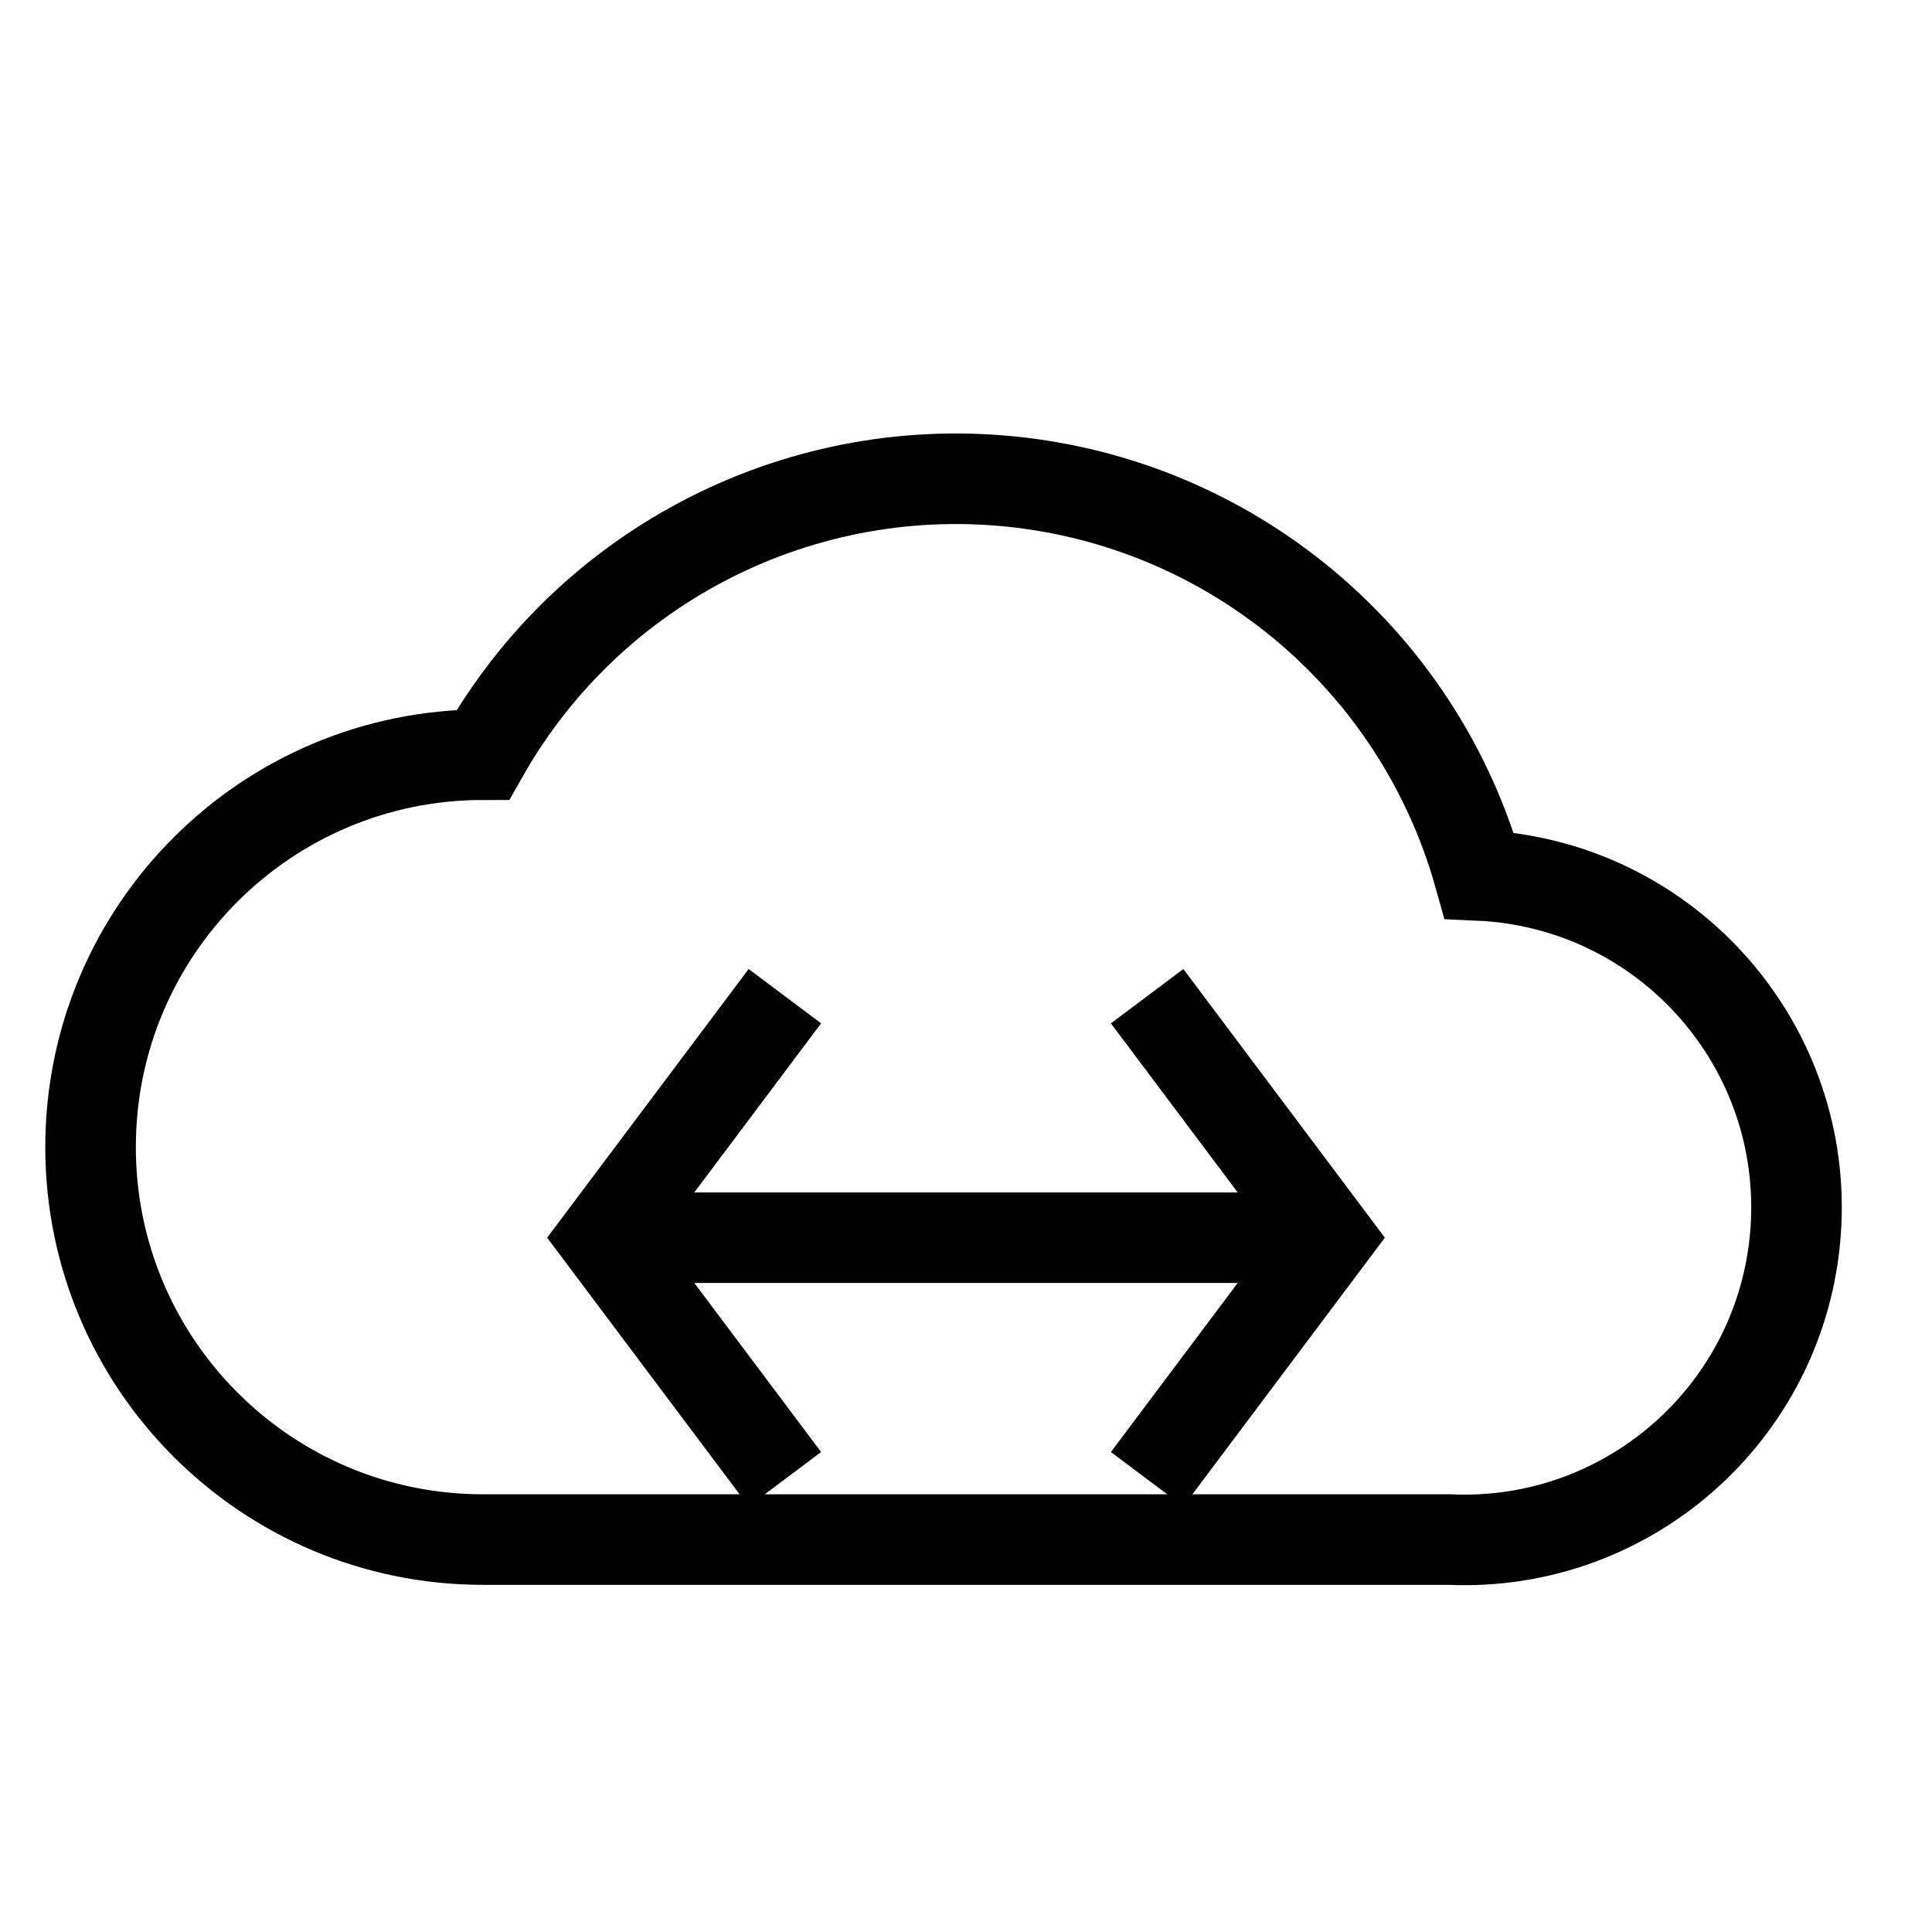
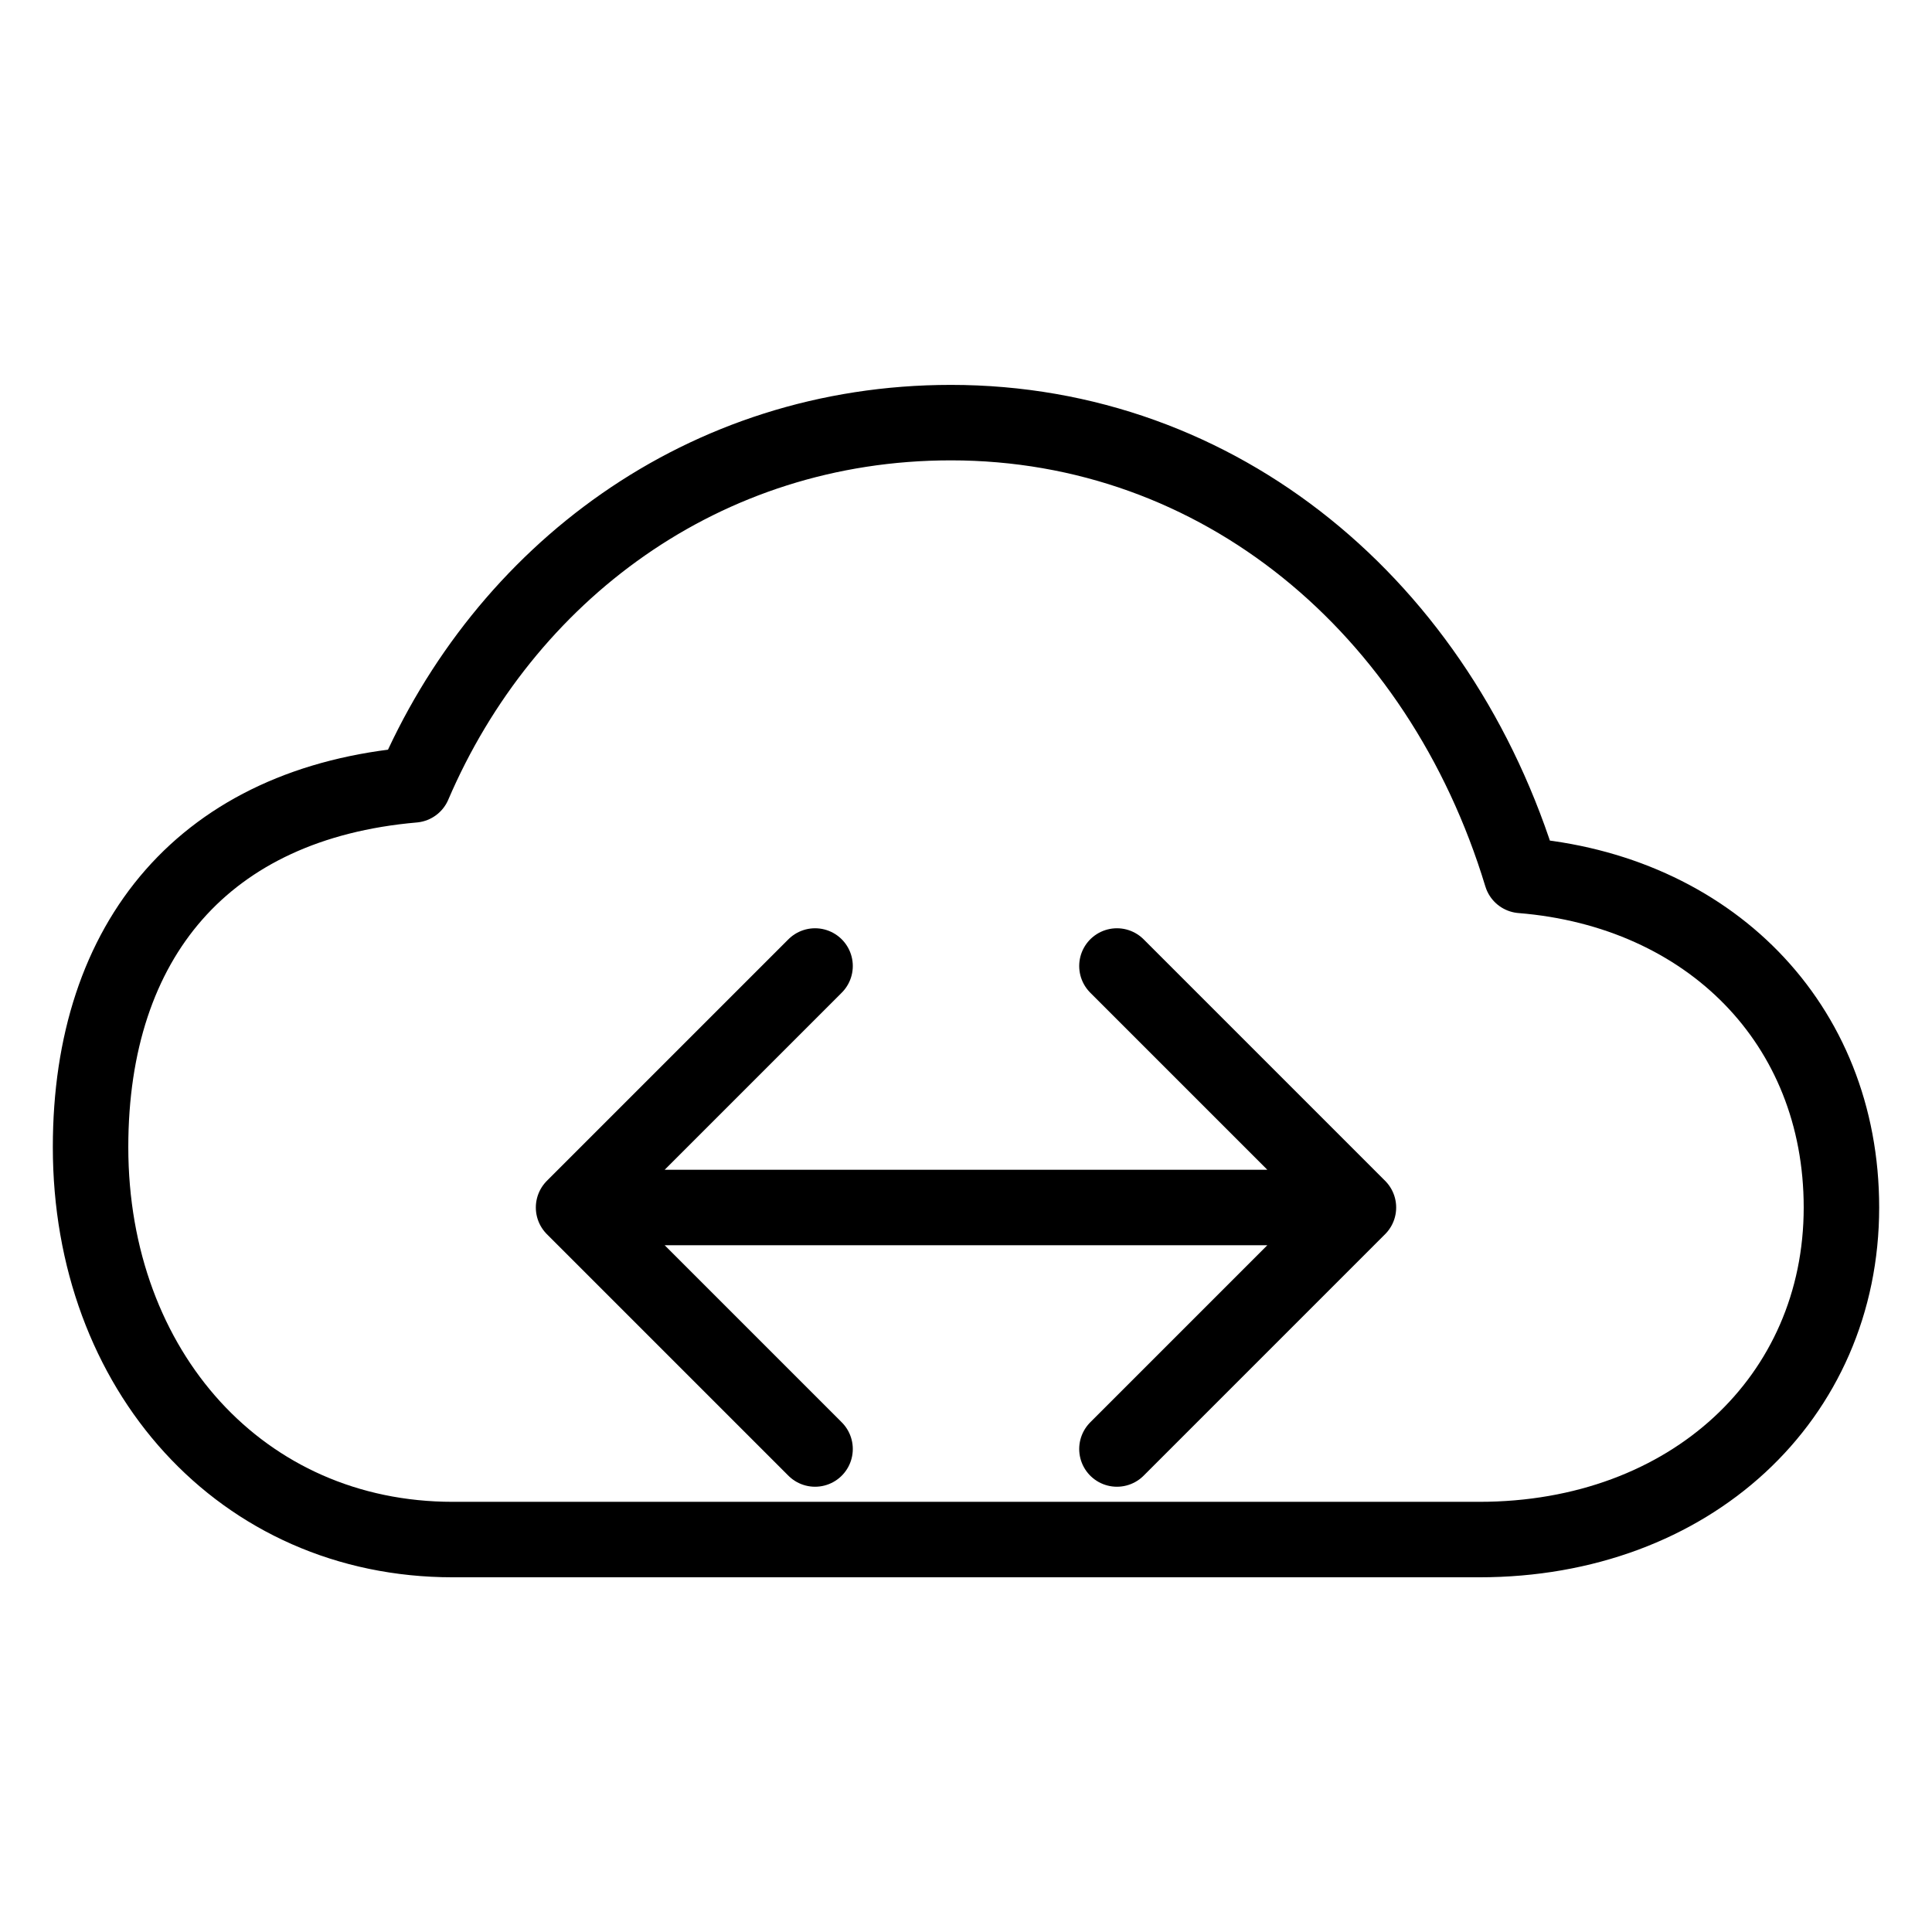
- <svg xmlns="http://www.w3.org/2000/svg" viewBox="0 0 64 64" fill="none" stroke="currentColor" stroke-width="3">
-   <path d="M16 51h32a11 11 0 0 0 1-22A18 18 0 0 0 16 25a13 13 0 0 0 0 26z" />
-   <path d="M20 41h24m-18-8-6 8 6 8m12-16 6 8-6 8" />
+ <svg xmlns="http://www.w3.org/2000/svg" viewBox="0 0 64 64">
+   <g id="device-icon" fill="none" stroke="currentColor" stroke-width="2.5" stroke-linecap="round" stroke-linejoin="round">
+     <path d="M15 51h34c7 0 12-4.7 12-11 0-6.1-4.4-10.5-10.6-11C47.7 20.1 40.4 14 31.5 14 23.3 14 16.7 19 13.7 26 6.8 26.6 3 31.1 3 38c0 7.4 5 13 12 13z" />
+     <path d="M19 40h26m-18-8-8 8 8 8m10-16 8 8-8 8" />
+   </g>
</svg>
